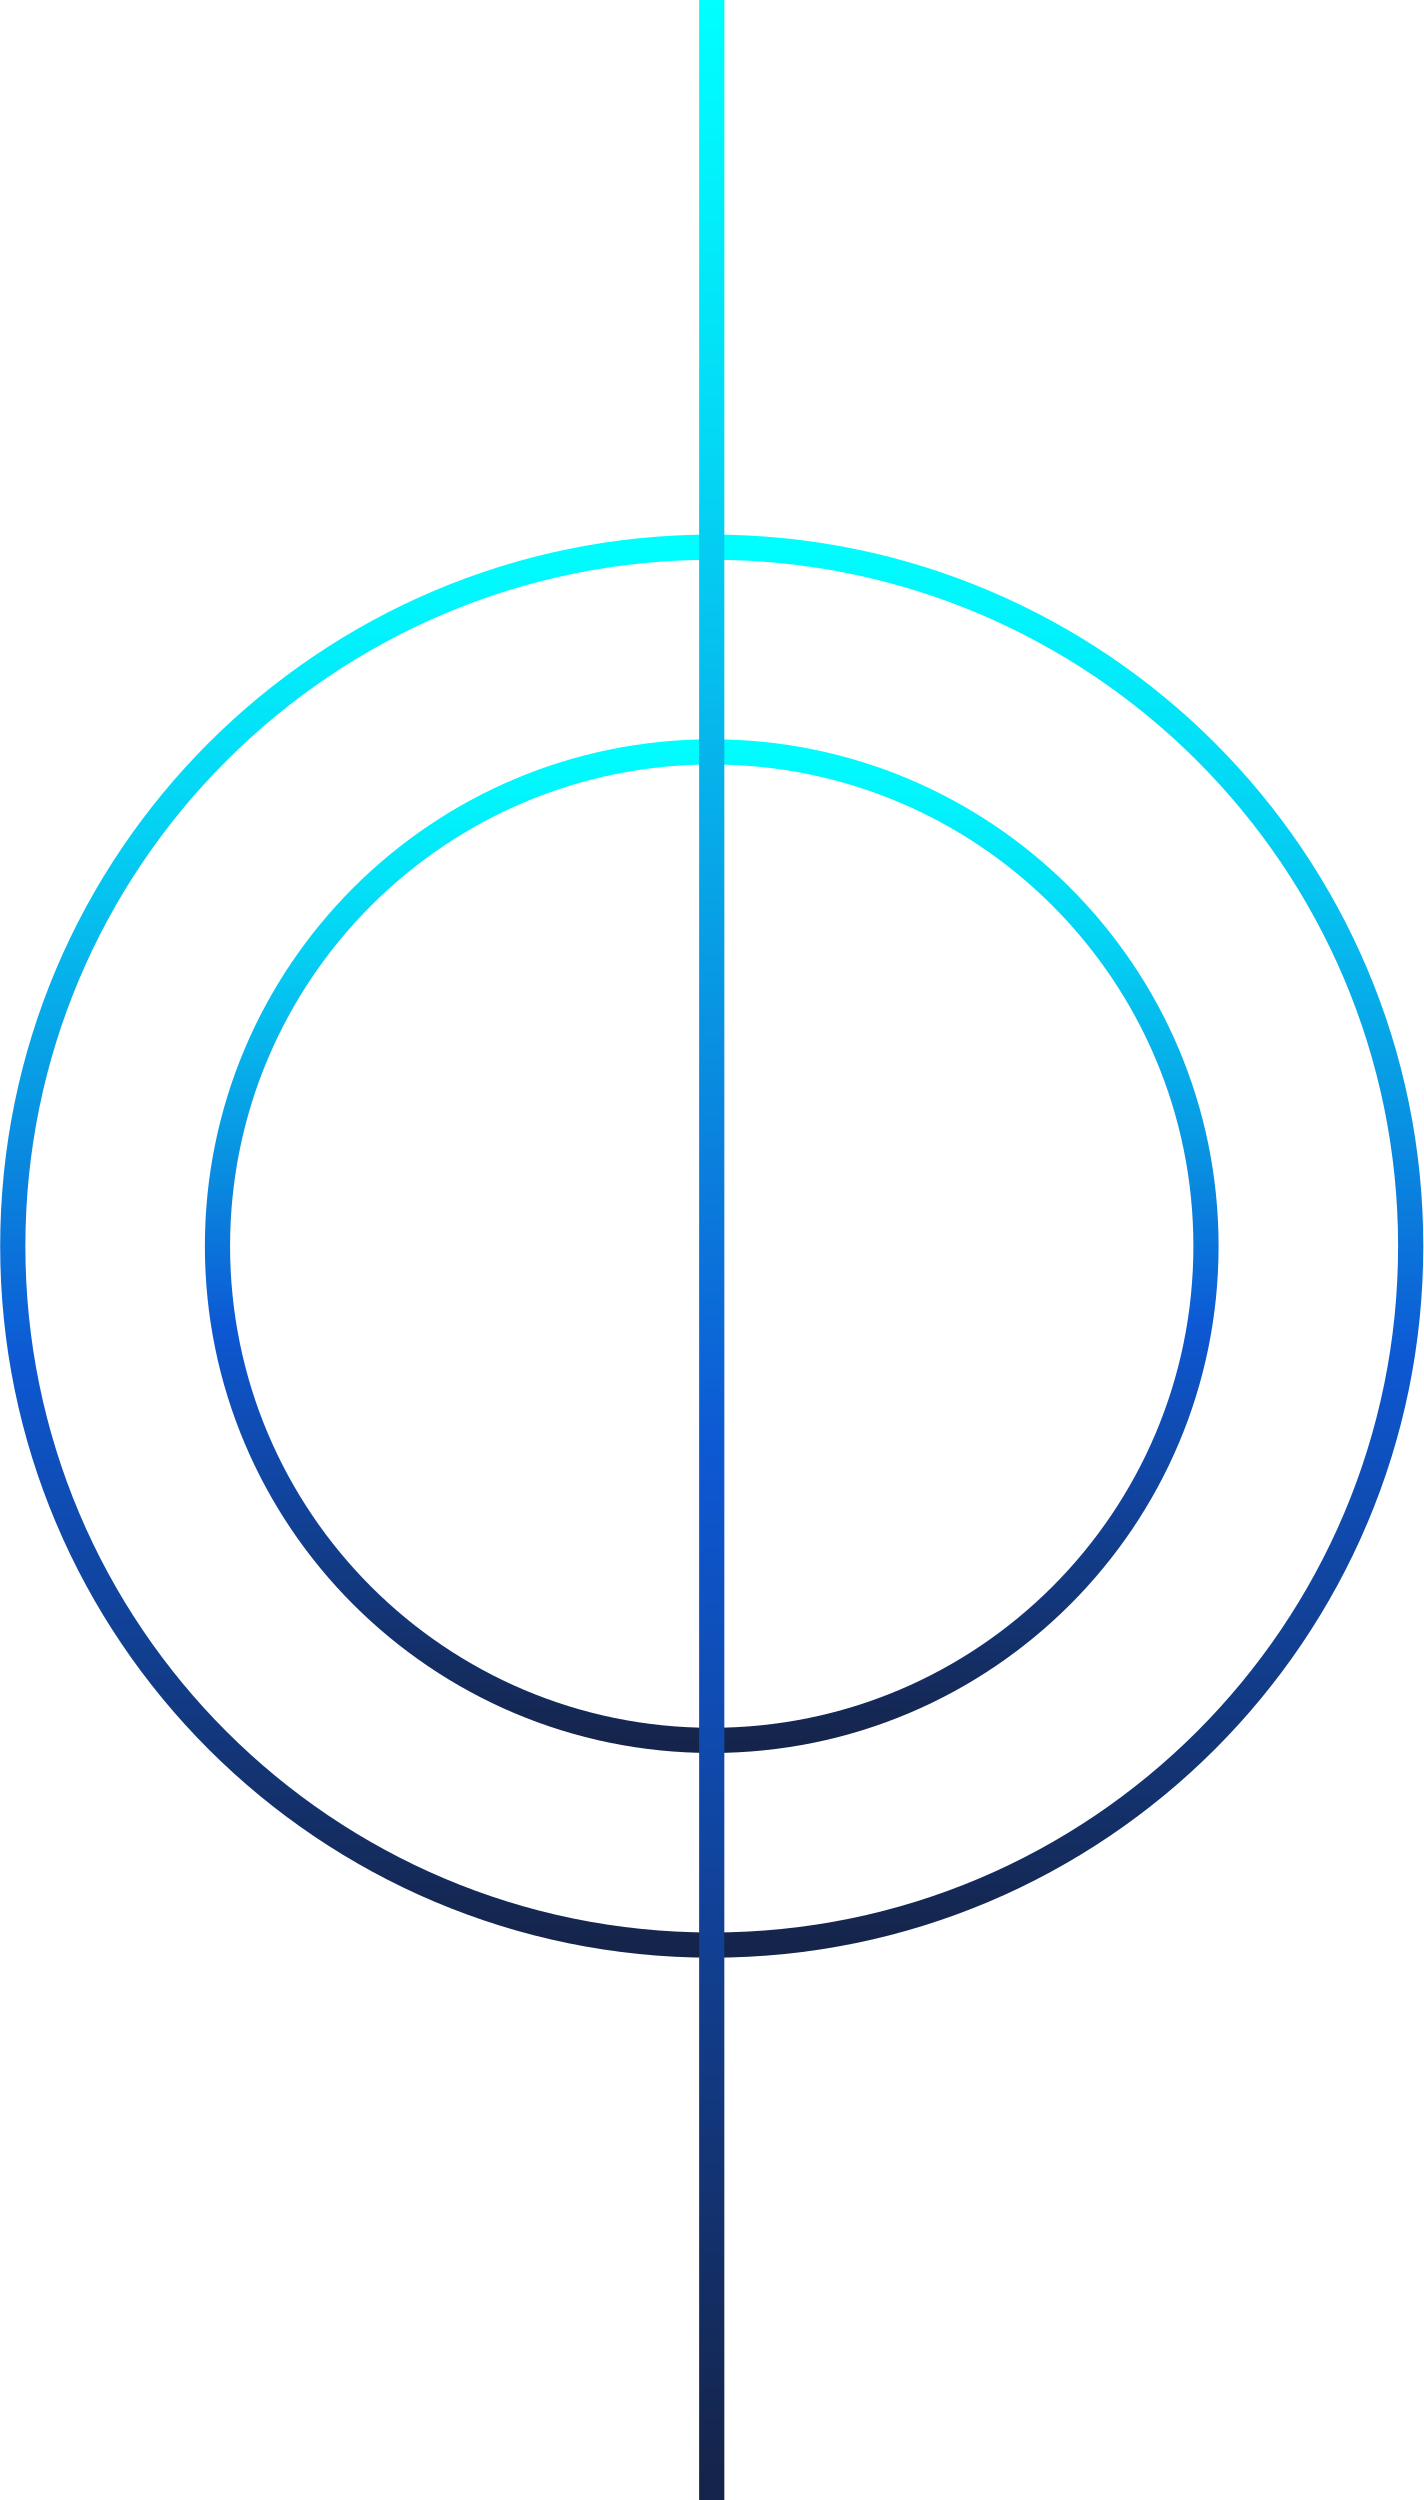
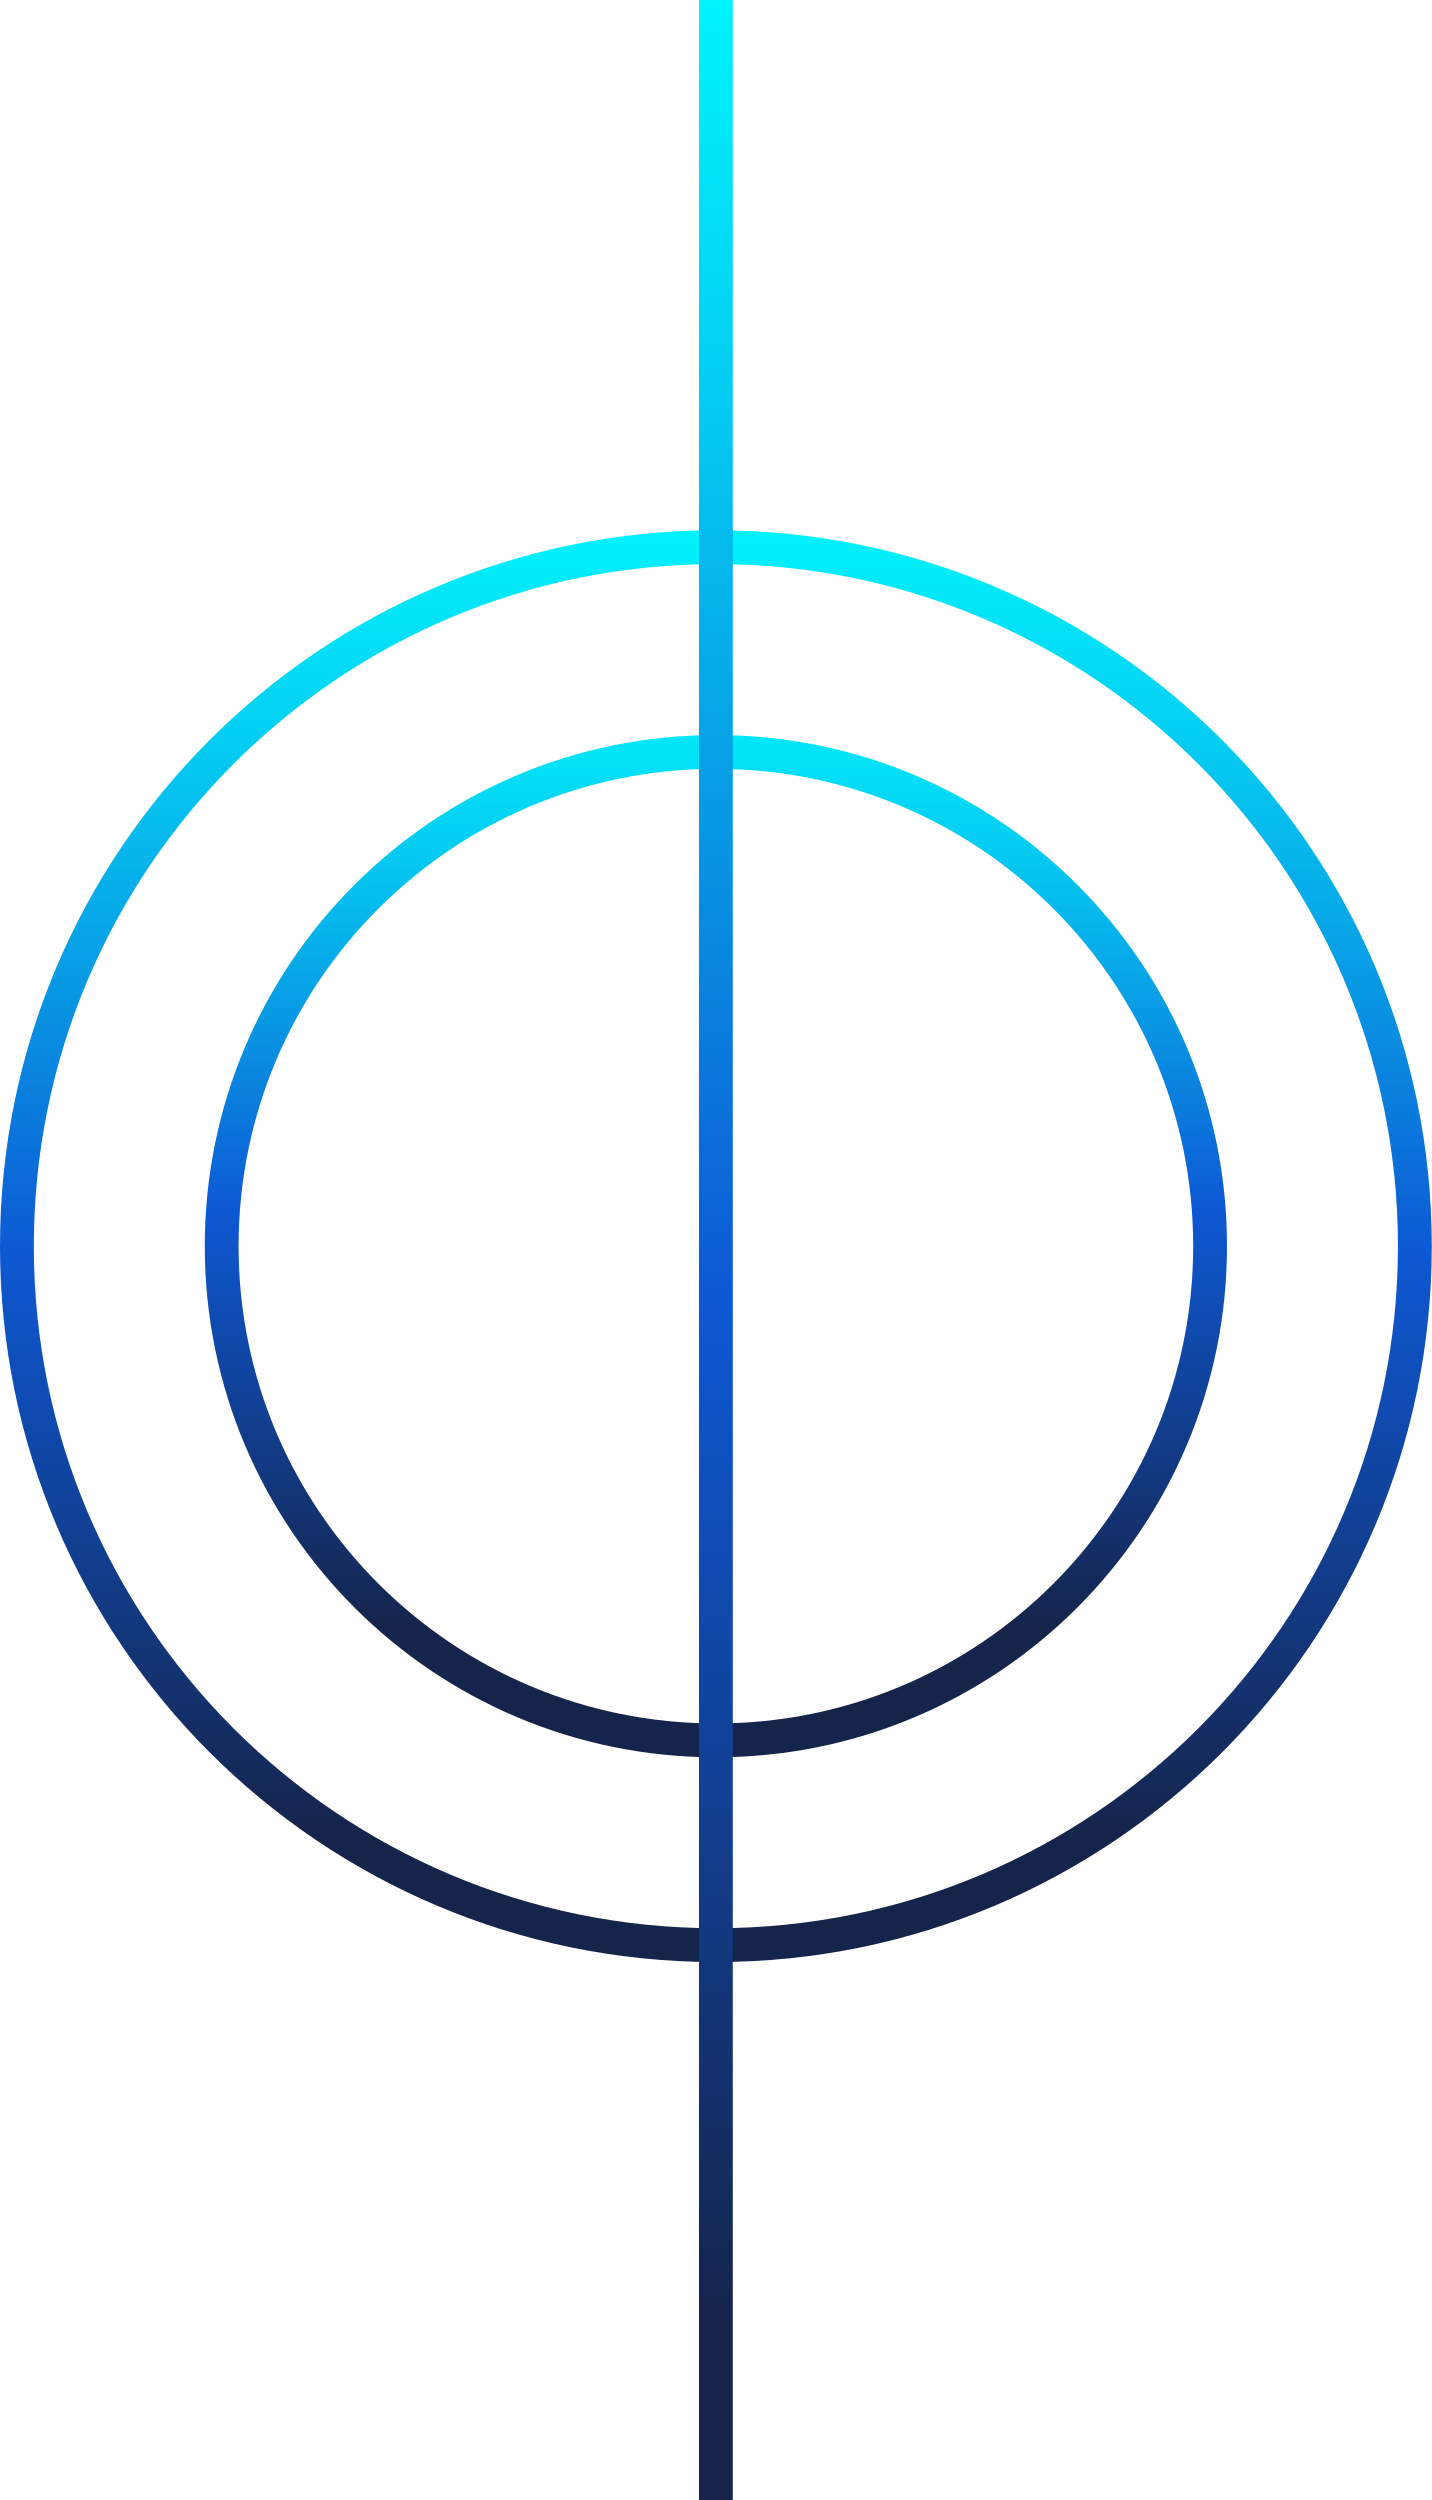
- <svg xmlns="http://www.w3.org/2000/svg" xmlns:xlink="http://www.w3.org/1999/xlink" viewBox="0 0 169.46 297.62">
+ <svg xmlns="http://www.w3.org/2000/svg" xmlns:xlink="http://www.w3.org/1999/xlink" viewBox="0 0 126.98 221.72">
  <defs>
-     <linearGradient id="linear-gradient" x1="84.73" y1="233.08" x2="84.73" y2="63.63" gradientUnits="userSpaceOnUse">
+     <linearGradient id="linear-gradient" x1="5847.13" y1="3689.49" x2="5847.13" y2="3690.51" gradientTransform="matrix(123.98, 0, 0, -123.98, -724847.47, 457586.56)" gradientUnits="userSpaceOnUse">
      <stop offset="0.01" stop-color="#15244a" />
      <stop offset="0.28" stop-color="#1047a6" />
      <stop offset="0.42" stop-color="#0d58d3" />
      <stop offset="0.61" stop-color="#0899e4" />
      <stop offset="0.79" stop-color="#04d0f3" />
      <stop offset="0.93" stop-color="#01f2fc" />
      <stop offset="1" stop-color="aqua" />
    </linearGradient>
-     <linearGradient id="linear-gradient-2" x1="84.73" y1="208.71" x2="84.73" y2="88" xlink:href="#linear-gradient" />
-     <linearGradient id="linear-gradient-3" x1="84.73" y1="297.62" x2="84.73" y2="0" xlink:href="#linear-gradient" />
+     <linearGradient id="linear-gradient-2" x1="5823.67" y1="3700.83" x2="5823.67" y2="3701.86" gradientTransform="matrix(87.67, 0, 0, -87.67, -510483.96, 324598.58)" xlink:href="#linear-gradient" />
+     <linearGradient id="linear-gradient-3" x1="-1117.89" y1="3677.42" x2="-1117.89" y2="3678.42" gradientTransform="matrix(1, 0, 0, -221.72, 1181.38, 815568.45)" xlink:href="#linear-gradient" />
  </defs>
  <g id="Layer_2" data-name="Layer 2">
    <g id="Layer_1-2" data-name="Layer 1">
-       <circle cx="84.73" cy="148.35" r="83.21" fill="none" stroke-miterlimit="10" stroke-width="3" stroke="url(#linear-gradient)" />
-       <circle cx="84.73" cy="148.35" r="58.84" fill="none" stroke-miterlimit="10" stroke-width="3" stroke="url(#linear-gradient-2)" />
-       <line x1="84.73" x2="84.73" y2="297.62" fill="none" stroke-miterlimit="10" stroke-width="3" stroke="url(#linear-gradient-3)" />
+       <circle id="Oval" cx="63.49" cy="110.52" r="61.99" fill="none" stroke-width="3" stroke="url(#linear-gradient)" />
+       <circle id="Oval-2" data-name="Oval" cx="63.49" cy="110.52" r="43.83" fill="none" stroke-width="3" stroke="url(#linear-gradient-2)" />
+       <line id="Path" x1="63.49" x2="63.49" y2="221.72" fill="none" stroke-width="3" stroke="url(#linear-gradient-3)" />
    </g>
  </g>
</svg>
